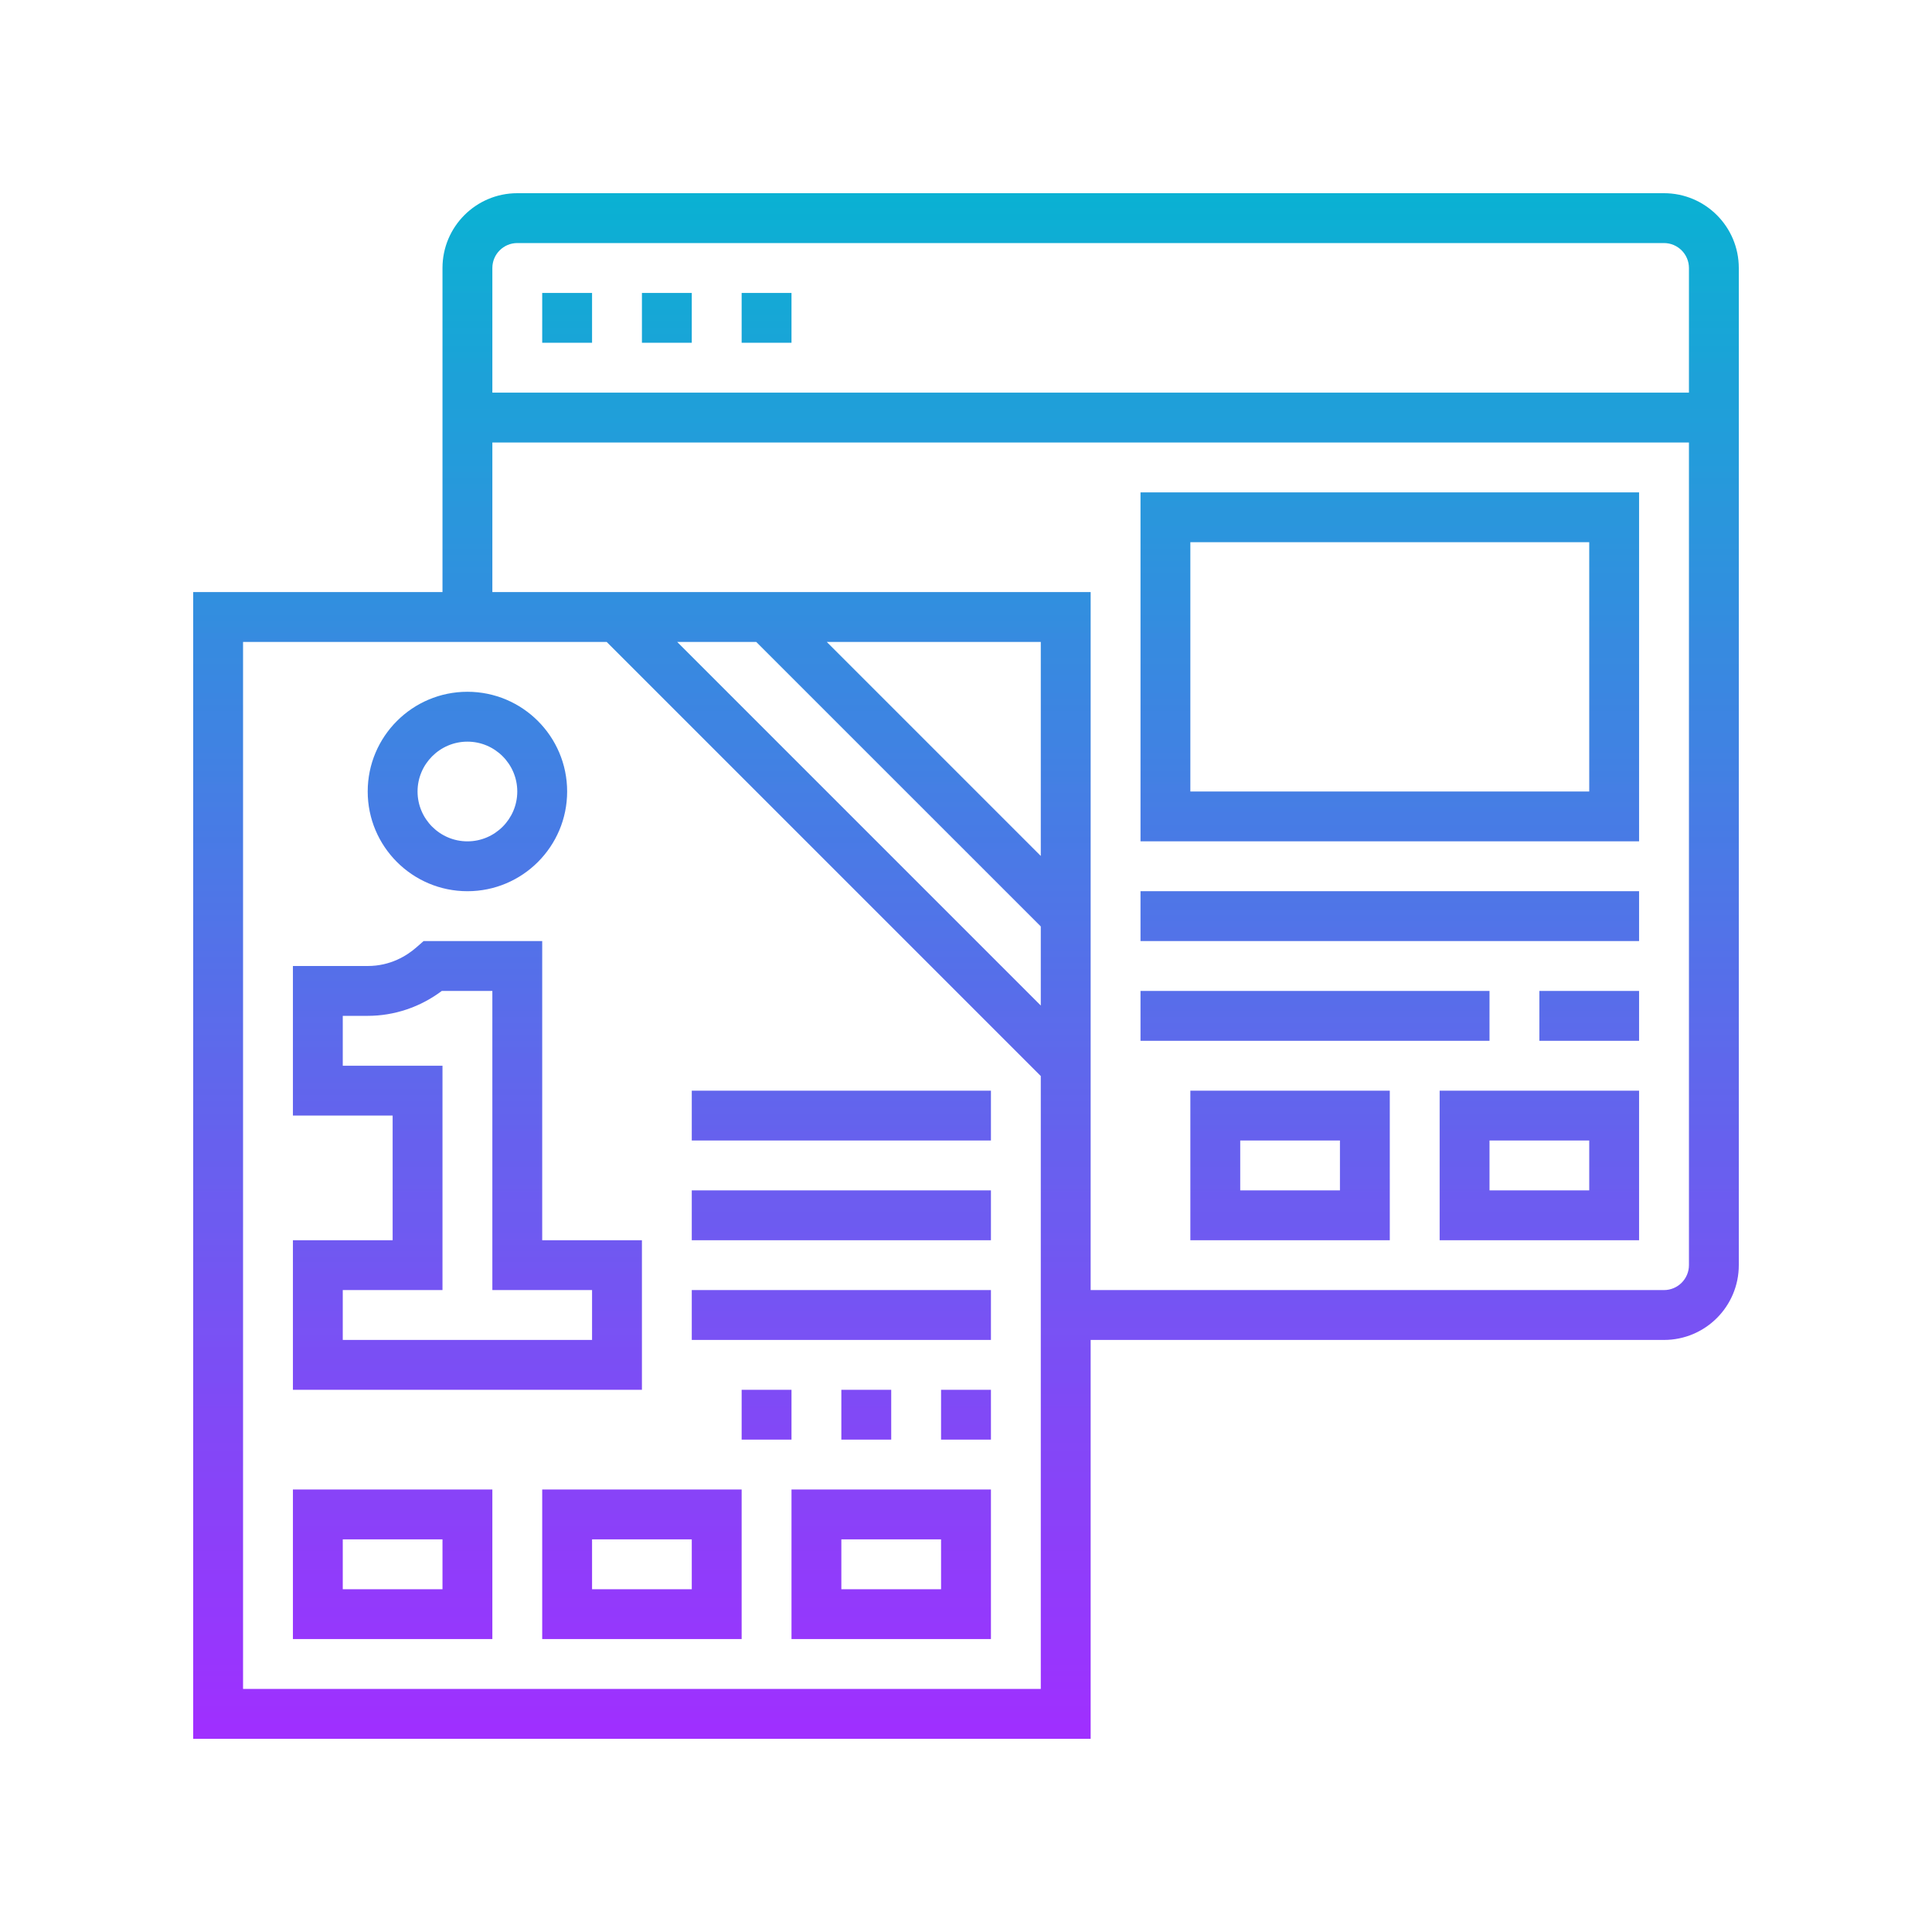
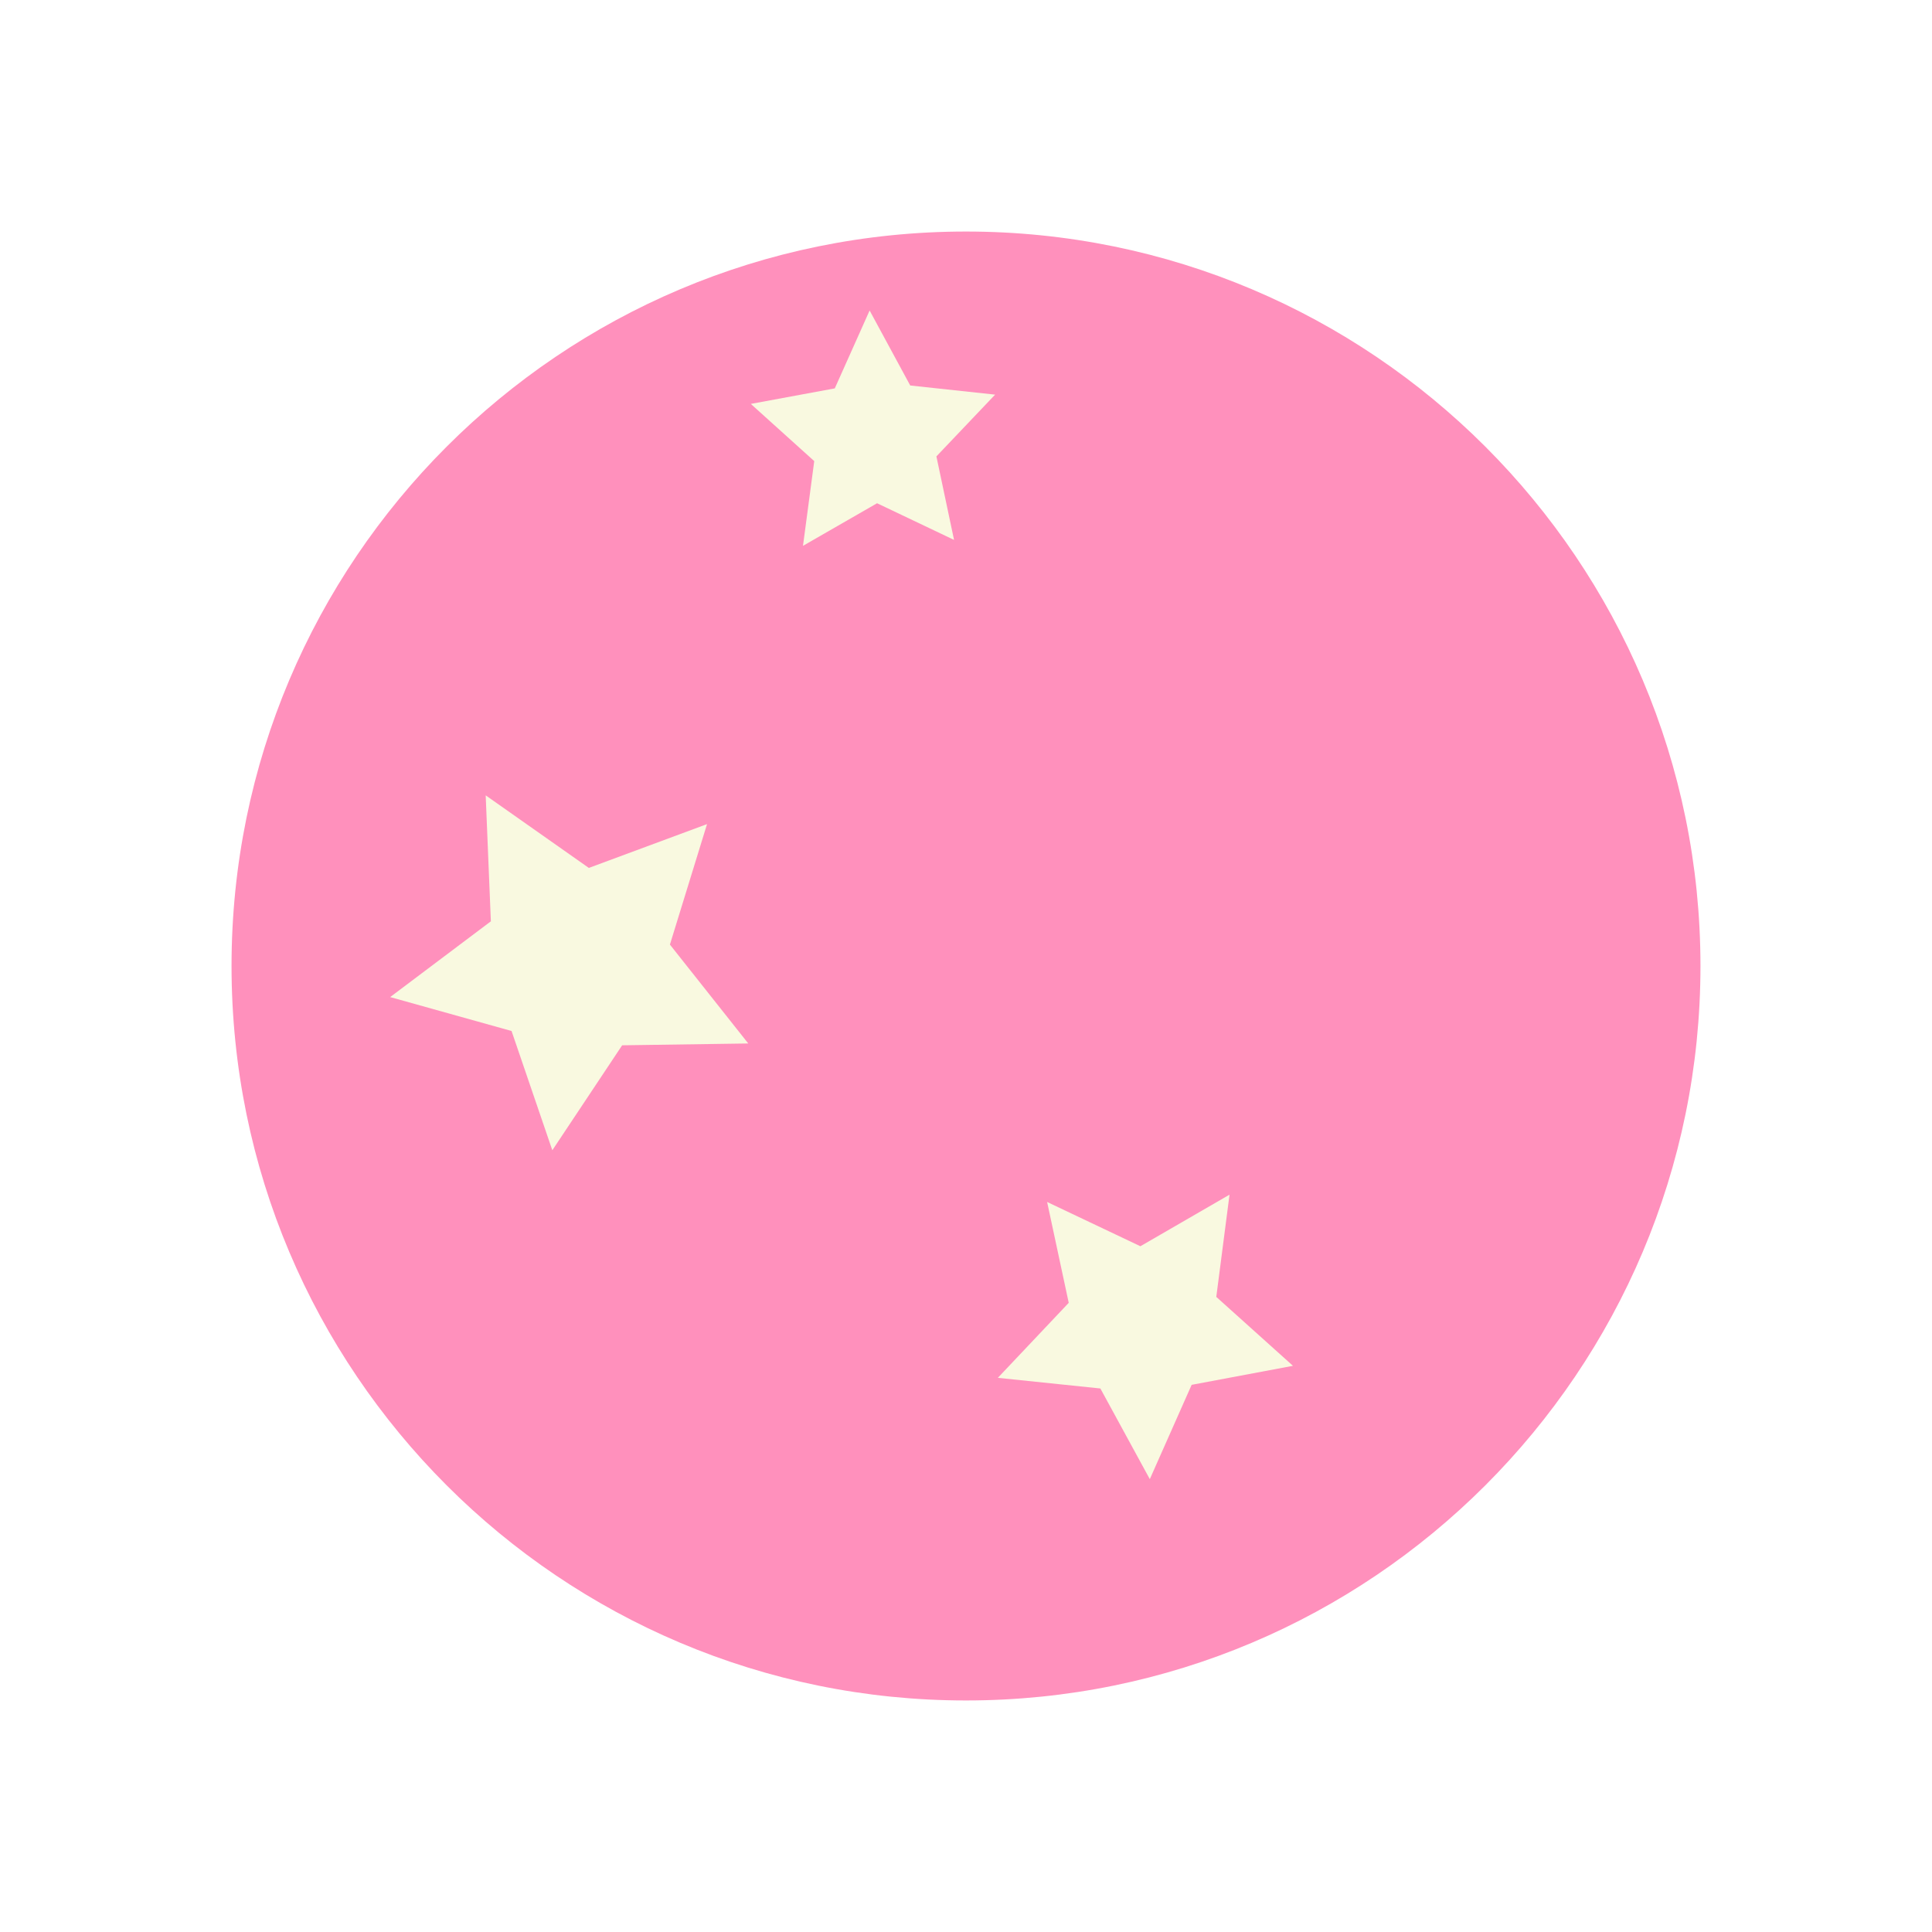
- <svg xmlns="http://www.w3.org/2000/svg" width="375pt" height="375pt" viewBox="0 0 375 375" version="1.2">
-   <defs>
-     <clipPath id="clip1">
-       <path d="M 37.5 37.5 L 337.5 37.5 L 337.5 337.5 L 37.5 337.5 Z M 37.5 37.5 " />
-     </clipPath>
-     <clipPath id="clip2">
-       <path d="M 289.113 202.016 L 221.371 202.016 L 221.371 192.34 L 289.113 192.34 Z M 298.789 192.34 L 318.145 192.34 L 318.145 202.016 L 298.789 202.016 Z M 221.371 172.984 L 318.145 172.984 L 318.145 182.66 L 221.371 182.66 Z M 231.047 105.242 L 308.469 105.242 L 308.469 153.629 L 231.047 153.629 Z M 221.371 163.305 L 318.145 163.305 L 318.145 95.566 L 221.371 95.566 Z M 134.273 211.695 L 192.34 211.695 L 192.34 221.371 L 134.273 221.371 Z M 134.273 231.047 L 192.34 231.047 L 192.34 240.727 L 134.273 240.727 Z M 134.273 250.402 L 192.34 250.402 L 192.34 260.082 L 134.273 260.082 Z M 172.984 269.758 L 172.984 279.434 L 163.305 279.434 L 163.305 269.758 Z M 182.66 269.758 L 192.34 269.758 L 192.34 279.434 L 182.66 279.434 Z M 153.629 279.434 L 143.953 279.434 L 143.953 269.758 L 153.629 269.758 Z M 66.531 298.789 L 85.887 298.789 L 85.887 308.469 L 66.531 308.469 Z M 56.855 318.145 L 95.566 318.145 L 95.566 289.113 L 56.855 289.113 Z M 114.918 298.789 L 134.273 298.789 L 134.273 308.469 L 114.918 308.469 Z M 105.242 318.145 L 143.953 318.145 L 143.953 289.113 L 105.242 289.113 Z M 240.727 221.371 L 260.082 221.371 L 260.082 231.047 L 240.727 231.047 Z M 231.047 240.727 L 269.758 240.727 L 269.758 211.695 L 231.047 211.695 Z M 289.113 221.371 L 308.469 221.371 L 308.469 231.047 L 289.113 231.047 Z M 279.434 240.727 L 318.145 240.727 L 318.145 211.695 L 279.434 211.695 Z M 163.305 298.789 L 182.66 298.789 L 182.66 308.469 L 163.305 308.469 Z M 153.629 318.145 L 192.34 318.145 L 192.34 289.113 L 153.629 289.113 Z M 114.918 260.082 L 66.531 260.082 L 66.531 250.402 L 85.887 250.402 L 85.887 206.855 L 66.531 206.855 L 66.531 197.176 L 71.371 197.176 C 76.531 197.176 81.578 195.477 85.754 192.34 L 95.566 192.34 L 95.566 250.402 L 114.918 250.402 Z M 124.598 240.727 L 105.242 240.727 L 105.242 182.66 L 82.219 182.66 L 80.859 183.852 C 78.969 185.516 75.773 187.5 71.371 187.5 L 56.855 187.5 L 56.855 216.531 L 76.211 216.531 L 76.211 240.727 L 56.855 240.727 L 56.855 269.758 L 124.598 269.758 Z M 90.727 143.953 C 96.055 143.953 100.402 148.301 100.402 153.629 C 100.402 158.961 96.055 163.305 90.727 163.305 C 85.395 163.305 81.047 158.961 81.047 153.629 C 81.047 148.301 85.395 143.953 90.727 143.953 Z M 90.727 172.984 C 101.406 172.984 110.082 164.309 110.082 153.629 C 110.082 142.949 101.406 134.273 90.727 134.273 C 80.047 134.273 71.371 142.949 71.371 153.629 C 71.371 164.309 80.047 172.984 90.727 172.984 Z M 153.629 66.531 L 143.953 66.531 L 143.953 56.855 L 153.629 56.855 Z M 134.273 66.531 L 124.598 66.531 L 124.598 56.855 L 134.273 56.855 Z M 114.918 66.531 L 105.242 66.531 L 105.242 56.855 L 114.918 56.855 Z M 322.984 250.402 L 211.695 250.402 L 211.695 114.918 L 95.566 114.918 L 95.566 85.887 L 327.824 85.887 L 327.824 245.566 C 327.824 248.23 325.648 250.402 322.984 250.402 Z M 146.785 124.598 L 202.016 179.824 L 202.016 195.176 L 131.438 124.598 Z M 202.016 166.141 L 160.473 124.598 L 202.016 124.598 Z M 47.176 327.824 L 47.176 124.598 L 117.754 124.598 L 202.016 208.859 L 202.016 327.824 Z M 100.402 47.176 L 322.984 47.176 C 325.648 47.176 327.824 49.352 327.824 52.016 L 327.824 76.211 L 95.566 76.211 L 95.566 52.016 C 95.566 49.352 97.738 47.176 100.402 47.176 Z M 322.984 37.5 L 100.402 37.5 C 92.391 37.5 85.887 44.004 85.887 52.016 L 85.887 114.918 L 37.5 114.918 L 37.5 337.5 L 211.695 337.5 L 211.695 260.082 L 322.984 260.082 C 330.996 260.082 337.5 253.578 337.5 245.566 L 337.5 52.016 C 337.5 44.004 330.996 37.5 322.984 37.5 Z M 322.984 37.5 " />
-     </clipPath>
-     <clipPath id="clip3">
-       <path d="M 289.113 202.016 L 221.371 202.016 L 221.371 192.34 L 289.113 192.34 Z M 298.789 192.34 L 318.145 192.34 L 318.145 202.016 L 298.789 202.016 Z M 221.371 172.984 L 318.145 172.984 L 318.145 182.66 L 221.371 182.66 Z M 231.047 105.242 L 308.469 105.242 L 308.469 153.629 L 231.047 153.629 Z M 221.371 163.305 L 318.145 163.305 L 318.145 95.566 L 221.371 95.566 Z M 134.273 211.695 L 192.34 211.695 L 192.34 221.371 L 134.273 221.371 Z M 134.273 231.047 L 192.34 231.047 L 192.34 240.727 L 134.273 240.727 Z M 134.273 250.402 L 192.34 250.402 L 192.34 260.082 L 134.273 260.082 Z M 172.984 269.758 L 172.984 279.434 L 163.305 279.434 L 163.305 269.758 Z M 182.66 269.758 L 192.34 269.758 L 192.34 279.434 L 182.66 279.434 Z M 153.629 279.434 L 143.953 279.434 L 143.953 269.758 L 153.629 269.758 Z M 66.531 298.789 L 85.887 298.789 L 85.887 308.469 L 66.531 308.469 Z M 56.855 318.145 L 95.566 318.145 L 95.566 289.113 L 56.855 289.113 Z M 114.918 298.789 L 134.273 298.789 L 134.273 308.469 L 114.918 308.469 Z M 105.242 318.145 L 143.953 318.145 L 143.953 289.113 L 105.242 289.113 Z M 240.727 221.371 L 260.082 221.371 L 260.082 231.047 L 240.727 231.047 Z M 231.047 240.727 L 269.758 240.727 L 269.758 211.695 L 231.047 211.695 Z M 289.113 221.371 L 308.469 221.371 L 308.469 231.047 L 289.113 231.047 Z M 279.434 240.727 L 318.145 240.727 L 318.145 211.695 L 279.434 211.695 Z M 163.305 298.789 L 182.66 298.789 L 182.66 308.469 L 163.305 308.469 Z M 153.629 318.145 L 192.34 318.145 L 192.34 289.113 L 153.629 289.113 Z M 114.918 260.082 L 66.531 260.082 L 66.531 250.402 L 85.887 250.402 L 85.887 206.855 L 66.531 206.855 L 66.531 197.176 L 71.371 197.176 C 76.531 197.176 81.578 195.477 85.754 192.34 L 95.566 192.34 L 95.566 250.402 L 114.918 250.402 Z M 124.598 240.727 L 105.242 240.727 L 105.242 182.66 L 82.219 182.66 L 80.859 183.852 C 78.969 185.516 75.773 187.5 71.371 187.5 L 56.855 187.5 L 56.855 216.531 L 76.211 216.531 L 76.211 240.727 L 56.855 240.727 L 56.855 269.758 L 124.598 269.758 Z M 90.727 143.953 C 96.055 143.953 100.402 148.301 100.402 153.629 C 100.402 158.961 96.055 163.305 90.727 163.305 C 85.395 163.305 81.047 158.961 81.047 153.629 C 81.047 148.301 85.395 143.953 90.727 143.953 Z M 90.727 172.984 C 101.406 172.984 110.082 164.309 110.082 153.629 C 110.082 142.949 101.406 134.273 90.727 134.273 C 80.047 134.273 71.371 142.949 71.371 153.629 C 71.371 164.309 80.047 172.984 90.727 172.984 Z M 153.629 66.531 L 143.953 66.531 L 143.953 56.855 L 153.629 56.855 Z M 134.273 66.531 L 124.598 66.531 L 124.598 56.855 L 134.273 56.855 Z M 114.918 66.531 L 105.242 66.531 L 105.242 56.855 L 114.918 56.855 Z M 322.984 250.402 L 211.695 250.402 L 211.695 114.918 L 95.566 114.918 L 95.566 85.887 L 327.824 85.887 L 327.824 245.566 C 327.824 248.23 325.648 250.402 322.984 250.402 Z M 146.785 124.598 L 202.016 179.824 L 202.016 195.176 L 131.438 124.598 Z M 202.016 166.141 L 160.473 124.598 L 202.016 124.598 Z M 47.176 327.824 L 47.176 124.598 L 117.754 124.598 L 202.016 208.859 L 202.016 327.824 Z M 100.402 47.176 L 322.984 47.176 C 325.648 47.176 327.824 49.352 327.824 52.016 L 327.824 76.211 L 95.566 76.211 L 95.566 52.016 C 95.566 49.352 97.738 47.176 100.402 47.176 Z M 322.984 37.5 L 100.402 37.5 C 92.391 37.5 85.887 44.004 85.887 52.016 L 85.887 114.918 L 37.5 114.918 L 37.5 337.5 L 211.695 337.5 L 211.695 260.082 L 322.984 260.082 C 330.996 260.082 337.5 253.578 337.5 245.566 L 337.5 52.016 C 337.5 44.004 330.996 37.5 322.984 37.5 " />
-     </clipPath>
-     <linearGradient id="linear0" gradientUnits="userSpaceOnUse" x1="0" y1="0" x2="1" y2="0" gradientTransform="matrix(0,-300,300,0,187.5,337.5)">
-       <stop offset="0" style="stop-color:rgb(62.399%,18.399%,100%);stop-opacity:1;" />
-       <stop offset="0.004" style="stop-color:rgb(62.199%,18.599%,100%);stop-opacity:1;" />
-       <stop offset="0.008" style="stop-color:rgb(62%,18.799%,100%);stop-opacity:1;" />
-       <stop offset="0.012" style="stop-color:rgb(61.8%,18.999%,99.799%);stop-opacity:1;" />
-       <stop offset="0.016" style="stop-color:rgb(61.6%,19.199%,99.599%);stop-opacity:1;" />
-       <stop offset="0.02" style="stop-color:rgb(61.377%,19.42%,99.599%);stop-opacity:1;" />
-       <stop offset="0.023" style="stop-color:rgb(61.156%,19.643%,99.599%);stop-opacity:1;" />
-       <stop offset="0.027" style="stop-color:rgb(60.777%,19.833%,99.586%);stop-opacity:1;" />
-       <stop offset="0.031" style="stop-color:rgb(60.399%,20.024%,99.574%);stop-opacity:1;" />
-       <stop offset="0.035" style="stop-color:rgb(60.199%,20.215%,99.387%);stop-opacity:1;" />
-       <stop offset="0.039" style="stop-color:rgb(59.999%,20.406%,99.199%);stop-opacity:1;" />
-       <stop offset="0.043" style="stop-color:rgb(59.805%,20.602%,99.199%);stop-opacity:1;" />
-       <stop offset="0.047" style="stop-color:rgb(59.612%,20.799%,99.199%);stop-opacity:1;" />
-       <stop offset="0.051" style="stop-color:rgb(59.406%,20.999%,99.199%);stop-opacity:1;" />
-       <stop offset="0.055" style="stop-color:rgb(59.2%,21.199%,99.199%);stop-opacity:1;" />
-       <stop offset="0.059" style="stop-color:rgb(59%,21.399%,98.999%);stop-opacity:1;" />
-       <stop offset="0.062" style="stop-color:rgb(58.8%,21.599%,98.799%);stop-opacity:1;" />
-       <stop offset="0.066" style="stop-color:rgb(58.583%,21.814%,98.799%);stop-opacity:1;" />
-       <stop offset="0.07" style="stop-color:rgb(58.368%,22.031%,98.799%);stop-opacity:1;" />
-       <stop offset="0.074" style="stop-color:rgb(57.983%,22.22%,98.793%);stop-opacity:1;" />
-       <stop offset="0.078" style="stop-color:rgb(57.599%,22.409%,98.787%);stop-opacity:1;" />
-       <stop offset="0.086" style="stop-color:rgb(57.451%,22.554%,98.593%);stop-opacity:1;" />
-       <stop offset="0.09" style="stop-color:rgb(57.114%,22.899%,98.399%);stop-opacity:1;" />
-       <stop offset="0.094" style="stop-color:rgb(56.924%,23.099%,98.399%);stop-opacity:1;" />
-       <stop offset="0.098" style="stop-color:rgb(56.734%,23.299%,98.399%);stop-opacity:1;" />
-       <stop offset="0.102" style="stop-color:rgb(56.543%,23.499%,98.399%);stop-opacity:1;" />
-       <stop offset="0.105" style="stop-color:rgb(56.302%,23.717%,98.199%);stop-opacity:1;" />
-       <stop offset="0.109" style="stop-color:rgb(56.062%,23.936%,98%);stop-opacity:1;" />
-       <stop offset="0.117" style="stop-color:rgb(55.872%,24.127%,98%);stop-opacity:1;" />
-       <stop offset="0.121" style="stop-color:rgb(55.29%,24.509%,97.8%);stop-opacity:1;" />
-       <stop offset="0.125" style="stop-color:rgb(54.9%,24.699%,97.6%);stop-opacity:1;" />
-       <stop offset="0.129" style="stop-color:rgb(54.709%,24.899%,97.6%);stop-opacity:1;" />
-       <stop offset="0.133" style="stop-color:rgb(54.518%,25.099%,97.6%);stop-opacity:1;" />
-       <stop offset="0.137" style="stop-color:rgb(54.327%,25.299%,97.6%);stop-opacity:1;" />
-       <stop offset="0.141" style="stop-color:rgb(54.137%,25.499%,97.6%);stop-opacity:1;" />
-       <stop offset="0.145" style="stop-color:rgb(53.896%,25.72%,97.449%);stop-opacity:1;" />
-       <stop offset="0.148" style="stop-color:rgb(53.656%,25.943%,97.299%);stop-opacity:1;" />
-       <stop offset="0.156" style="stop-color:rgb(53.465%,26.134%,97.299%);stop-opacity:1;" />
-       <stop offset="0.164" style="stop-color:rgb(53.084%,26.515%,97.299%);stop-opacity:1;" />
-       <stop offset="0.168" style="stop-color:rgb(52.696%,26.903%,97.105%);stop-opacity:1;" />
-       <stop offset="0.172" style="stop-color:rgb(52.499%,27.1%,96.912%);stop-opacity:1;" />
-       <stop offset="0.176" style="stop-color:rgb(52.165%,27.299%,96.906%);stop-opacity:1;" />
-       <stop offset="0.18" style="stop-color:rgb(51.831%,27.499%,96.899%);stop-opacity:1;" />
-       <stop offset="0.188" style="stop-color:rgb(51.64%,27.649%,96.899%);stop-opacity:1;" />
-       <stop offset="0.191" style="stop-color:rgb(51.224%,28.015%,96.7%);stop-opacity:1;" />
-       <stop offset="0.195" style="stop-color:rgb(50.999%,28.23%,96.5%);stop-opacity:1;" />
-       <stop offset="0.199" style="stop-color:rgb(50.793%,28.421%,96.5%);stop-opacity:1;" />
-       <stop offset="0.203" style="stop-color:rgb(50.587%,28.612%,96.5%);stop-opacity:1;" />
-       <stop offset="0.211" style="stop-color:rgb(50.394%,28.806%,96.5%);stop-opacity:1;" />
-       <stop offset="0.215" style="stop-color:rgb(49.998%,29.199%,96.312%);stop-opacity:1;" />
-       <stop offset="0.219" style="stop-color:rgb(49.799%,29.399%,96.124%);stop-opacity:1;" />
-       <stop offset="0.223" style="stop-color:rgb(49.42%,29.599%,96.112%);stop-opacity:1;" />
-       <stop offset="0.227" style="stop-color:rgb(49.043%,29.799%,96.1%);stop-opacity:1;" />
-       <stop offset="0.23" style="stop-color:rgb(48.82%,30.017%,96.1%);stop-opacity:1;" />
-       <stop offset="0.234" style="stop-color:rgb(48.599%,30.237%,96.1%);stop-opacity:1;" />
-       <stop offset="0.238" style="stop-color:rgb(48.399%,30.428%,95.898%);stop-opacity:1;" />
-       <stop offset="0.242" style="stop-color:rgb(48.199%,30.618%,95.699%);stop-opacity:1;" />
-       <stop offset="0.246" style="stop-color:rgb(48%,30.809%,95.699%);stop-opacity:1;" />
-       <stop offset="0.25" style="stop-color:rgb(47.8%,31%,95.699%);stop-opacity:1;" />
-       <stop offset="0.254" style="stop-color:rgb(47.649%,31.39%,95.699%);stop-opacity:1;" />
-       <stop offset="0.258" style="stop-color:rgb(47.499%,31.781%,95.699%);stop-opacity:1;" />
-       <stop offset="0.262" style="stop-color:rgb(47.299%,31.972%,95.499%);stop-opacity:1;" />
-       <stop offset="0.266" style="stop-color:rgb(47.099%,32.162%,95.299%);stop-opacity:1;" />
-       <stop offset="0.27" style="stop-color:rgb(46.877%,32.33%,95.299%);stop-opacity:1;" />
-       <stop offset="0.273" style="stop-color:rgb(46.655%,32.5%,95.299%);stop-opacity:1;" />
-       <stop offset="0.277" style="stop-color:rgb(46.277%,32.7%,95.287%);stop-opacity:1;" />
-       <stop offset="0.281" style="stop-color:rgb(45.9%,32.899%,95.274%);stop-opacity:1;" />
-       <stop offset="0.285" style="stop-color:rgb(45.699%,33.099%,95.087%);stop-opacity:1;" />
-       <stop offset="0.289" style="stop-color:rgb(45.499%,33.299%,94.899%);stop-opacity:1;" />
-       <stop offset="0.297" style="stop-color:rgb(45.305%,33.493%,94.899%);stop-opacity:1;" />
-       <stop offset="0.301" style="stop-color:rgb(44.905%,33.878%,94.899%);stop-opacity:1;" />
-       <stop offset="0.305" style="stop-color:rgb(44.699%,34.068%,94.899%);stop-opacity:1;" />
-       <stop offset="0.309" style="stop-color:rgb(44.499%,34.259%,94.699%);stop-opacity:1;" />
-       <stop offset="0.312" style="stop-color:rgb(44.299%,34.45%,94.499%);stop-opacity:1;" />
-       <stop offset="0.316" style="stop-color:rgb(44.083%,34.674%,94.499%);stop-opacity:1;" />
-       <stop offset="0.32" style="stop-color:rgb(43.867%,34.9%,94.499%);stop-opacity:1;" />
-       <stop offset="0.324" style="stop-color:rgb(43.483%,35.1%,94.493%);stop-opacity:1;" />
-       <stop offset="0.328" style="stop-color:rgb(43.1%,35.3%,94.487%);stop-opacity:1;" />
-       <stop offset="0.332" style="stop-color:rgb(42.902%,35.497%,94.293%);stop-opacity:1;" />
-       <stop offset="0.336" style="stop-color:rgb(42.705%,35.693%,94.099%);stop-opacity:1;" />
-       <stop offset="0.344" style="stop-color:rgb(42.561%,35.884%,94.099%);stop-opacity:1;" />
-       <stop offset="0.352" style="stop-color:rgb(42.23%,36.264%,94.099%);stop-opacity:1;" />
-       <stop offset="0.355" style="stop-color:rgb(41.801%,36.676%,93.9%);stop-opacity:1;" />
-       <stop offset="0.359" style="stop-color:rgb(41.562%,36.899%,93.7%);stop-opacity:1;" />
-       <stop offset="0.363" style="stop-color:rgb(41.371%,37.099%,93.7%);stop-opacity:1;" />
-       <stop offset="0.367" style="stop-color:rgb(41.18%,37.299%,93.7%);stop-opacity:1;" />
-       <stop offset="0.371" style="stop-color:rgb(40.79%,37.448%,93.5%);stop-opacity:1;" />
-       <stop offset="0.375" style="stop-color:rgb(40.399%,37.599%,93.3%);stop-opacity:1;" />
-       <stop offset="0.383" style="stop-color:rgb(40.208%,37.79%,93.3%);stop-opacity:1;" />
-       <stop offset="0.391" style="stop-color:rgb(39.827%,38.171%,93.3%);stop-opacity:1;" />
-       <stop offset="0.395" style="stop-color:rgb(39.395%,38.58%,93.098%);stop-opacity:1;" />
-       <stop offset="0.398" style="stop-color:rgb(39.156%,38.799%,92.899%);stop-opacity:1;" />
-       <stop offset="0.402" style="stop-color:rgb(38.965%,38.998%,92.899%);stop-opacity:1;" />
-       <stop offset="0.406" style="stop-color:rgb(38.774%,39.2%,92.899%);stop-opacity:1;" />
-       <stop offset="0.41" style="stop-color:rgb(38.583%,39.4%,92.899%);stop-opacity:1;" />
-       <stop offset="0.414" style="stop-color:rgb(38.393%,39.6%,92.899%);stop-opacity:1;" />
-       <stop offset="0.418" style="stop-color:rgb(38.196%,39.793%,92.705%);stop-opacity:1;" />
-       <stop offset="0.422" style="stop-color:rgb(37.999%,39.987%,92.511%);stop-opacity:1;" />
-       <stop offset="0.426" style="stop-color:rgb(37.66%,40.178%,92.505%);stop-opacity:1;" />
-       <stop offset="0.43" style="stop-color:rgb(37.323%,40.369%,92.499%);stop-opacity:1;" />
-       <stop offset="0.438" style="stop-color:rgb(37.135%,40.558%,92.499%);stop-opacity:1;" />
-       <stop offset="0.441" style="stop-color:rgb(36.723%,40.973%,92.349%);stop-opacity:1;" />
-       <stop offset="0.445" style="stop-color:rgb(36.499%,41.199%,92.2%);stop-opacity:1;" />
-       <stop offset="0.449" style="stop-color:rgb(36.293%,41.399%,92.2%);stop-opacity:1;" />
-       <stop offset="0.453" style="stop-color:rgb(36.087%,41.599%,92.2%);stop-opacity:1;" />
-       <stop offset="0.457" style="stop-color:rgb(35.893%,41.795%,92.2%);stop-opacity:1;" />
-       <stop offset="0.461" style="stop-color:rgb(35.699%,41.994%,92.2%);stop-opacity:1;" />
-       <stop offset="0.465" style="stop-color:rgb(35.5%,42.183%,92.012%);stop-opacity:1;" />
-       <stop offset="0.469" style="stop-color:rgb(35.3%,42.374%,91.824%);stop-opacity:1;" />
-       <stop offset="0.473" style="stop-color:rgb(34.921%,42.52%,91.812%);stop-opacity:1;" />
-       <stop offset="0.477" style="stop-color:rgb(34.543%,42.667%,91.8%);stop-opacity:1;" />
-       <stop offset="0.48" style="stop-color:rgb(34.32%,42.883%,91.8%);stop-opacity:1;" />
-       <stop offset="0.484" style="stop-color:rgb(34.099%,43.1%,91.8%);stop-opacity:1;" />
-       <stop offset="0.488" style="stop-color:rgb(33.899%,43.3%,91.599%);stop-opacity:1;" />
-       <stop offset="0.492" style="stop-color:rgb(33.699%,43.5%,91.399%);stop-opacity:1;" />
-       <stop offset="0.496" style="stop-color:rgb(33.499%,43.7%,91.399%);stop-opacity:1;" />
-       <stop offset="0.5" style="stop-color:rgb(33.299%,43.9%,91.399%);stop-opacity:1;" />
-       <stop offset="0.504" style="stop-color:rgb(33.099%,44.099%,91.399%);stop-opacity:1;" />
-       <stop offset="0.508" style="stop-color:rgb(32.899%,44.299%,91.399%);stop-opacity:1;" />
-       <stop offset="0.512" style="stop-color:rgb(32.7%,44.499%,91.199%);stop-opacity:1;" />
-       <stop offset="0.516" style="stop-color:rgb(32.5%,44.699%,90.999%);stop-opacity:1;" />
-       <stop offset="0.52" style="stop-color:rgb(32.327%,44.92%,90.999%);stop-opacity:1;" />
-       <stop offset="0.523" style="stop-color:rgb(32.155%,45.143%,90.999%);stop-opacity:1;" />
-       <stop offset="0.527" style="stop-color:rgb(31.776%,45.334%,90.987%);stop-opacity:1;" />
-       <stop offset="0.531" style="stop-color:rgb(31.4%,45.525%,90.974%);stop-opacity:1;" />
-       <stop offset="0.535" style="stop-color:rgb(31.2%,45.715%,90.787%);stop-opacity:1;" />
-       <stop offset="0.539" style="stop-color:rgb(31%,45.906%,90.599%);stop-opacity:1;" />
-       <stop offset="0.543" style="stop-color:rgb(30.806%,46.103%,90.599%);stop-opacity:1;" />
-       <stop offset="0.547" style="stop-color:rgb(30.612%,46.3%,90.599%);stop-opacity:1;" />
-       <stop offset="0.551" style="stop-color:rgb(30.405%,46.5%,90.599%);stop-opacity:1;" />
-       <stop offset="0.555" style="stop-color:rgb(30.199%,46.7%,90.599%);stop-opacity:1;" />
-       <stop offset="0.559" style="stop-color:rgb(29.999%,46.899%,90.399%);stop-opacity:1;" />
-       <stop offset="0.562" style="stop-color:rgb(29.799%,47.099%,90.199%);stop-opacity:1;" />
-       <stop offset="0.566" style="stop-color:rgb(29.584%,47.31%,90.199%);stop-opacity:1;" />
-       <stop offset="0.57" style="stop-color:rgb(29.369%,47.522%,90.199%);stop-opacity:1;" />
-       <stop offset="0.574" style="stop-color:rgb(28.984%,47.667%,90.193%);stop-opacity:1;" />
-       <stop offset="0.578" style="stop-color:rgb(28.6%,47.812%,90.187%);stop-opacity:1;" />
-       <stop offset="0.582" style="stop-color:rgb(28.403%,48.006%,89.993%);stop-opacity:1;" />
-       <stop offset="0.586" style="stop-color:rgb(28.206%,48.199%,89.799%);stop-opacity:1;" />
-       <stop offset="0.59" style="stop-color:rgb(28.015%,48.399%,89.799%);stop-opacity:1;" />
-       <stop offset="0.594" style="stop-color:rgb(27.824%,48.599%,89.799%);stop-opacity:1;" />
-       <stop offset="0.598" style="stop-color:rgb(27.678%,48.799%,89.799%);stop-opacity:1;" />
-       <stop offset="0.602" style="stop-color:rgb(27.531%,48.999%,89.799%);stop-opacity:1;" />
-       <stop offset="0.605" style="stop-color:rgb(27.296%,49.217%,89.6%);stop-opacity:1;" />
-       <stop offset="0.609" style="stop-color:rgb(27.061%,49.437%,89.4%);stop-opacity:1;" />
-       <stop offset="0.617" style="stop-color:rgb(26.871%,49.628%,89.4%);stop-opacity:1;" />
-       <stop offset="0.621" style="stop-color:rgb(26.289%,50.009%,89.2%);stop-opacity:1;" />
-       <stop offset="0.625" style="stop-color:rgb(25.899%,50.2%,89%);stop-opacity:1;" />
-       <stop offset="0.629" style="stop-color:rgb(25.708%,50.4%,89%);stop-opacity:1;" />
-       <stop offset="0.633" style="stop-color:rgb(25.517%,50.6%,89%);stop-opacity:1;" />
-       <stop offset="0.637" style="stop-color:rgb(25.327%,50.8%,89%);stop-opacity:1;" />
-       <stop offset="0.641" style="stop-color:rgb(25.137%,50.999%,89%);stop-opacity:1;" />
-       <stop offset="0.645" style="stop-color:rgb(24.896%,51.221%,88.799%);stop-opacity:1;" />
-       <stop offset="0.648" style="stop-color:rgb(24.655%,51.443%,88.599%);stop-opacity:1;" />
-       <stop offset="0.656" style="stop-color:rgb(24.464%,51.634%,88.599%);stop-opacity:1;" />
-       <stop offset="0.664" style="stop-color:rgb(24.083%,52.014%,88.599%);stop-opacity:1;" />
-       <stop offset="0.668" style="stop-color:rgb(23.695%,52.351%,88.405%);stop-opacity:1;" />
-       <stop offset="0.672" style="stop-color:rgb(23.499%,52.499%,88.211%);stop-opacity:1;" />
-       <stop offset="0.676" style="stop-color:rgb(23.114%,52.699%,88.205%);stop-opacity:1;" />
-       <stop offset="0.68" style="stop-color:rgb(22.731%,52.899%,88.199%);stop-opacity:1;" />
-       <stop offset="0.684" style="stop-color:rgb(22.583%,53.099%,88.199%);stop-opacity:1;" />
-       <stop offset="0.688" style="stop-color:rgb(22.437%,53.299%,88.199%);stop-opacity:1;" />
-       <stop offset="0.691" style="stop-color:rgb(22.217%,53.514%,87.999%);stop-opacity:1;" />
-       <stop offset="0.695" style="stop-color:rgb(21.999%,53.731%,87.799%);stop-opacity:1;" />
-       <stop offset="0.699" style="stop-color:rgb(21.793%,53.922%,87.799%);stop-opacity:1;" />
-       <stop offset="0.703" style="stop-color:rgb(21.587%,54.112%,87.799%);stop-opacity:1;" />
-       <stop offset="0.711" style="stop-color:rgb(21.393%,54.306%,87.799%);stop-opacity:1;" />
-       <stop offset="0.715" style="stop-color:rgb(20.999%,54.7%,87.659%);stop-opacity:1;" />
-       <stop offset="0.719" style="stop-color:rgb(20.799%,54.9%,87.518%);stop-opacity:1;" />
-       <stop offset="0.723" style="stop-color:rgb(20.421%,55.099%,87.509%);stop-opacity:1;" />
-       <stop offset="0.727" style="stop-color:rgb(20.042%,55.299%,87.5%);stop-opacity:1;" />
-       <stop offset="0.73" style="stop-color:rgb(19.821%,55.518%,87.5%);stop-opacity:1;" />
-       <stop offset="0.734" style="stop-color:rgb(19.6%,55.737%,87.5%);stop-opacity:1;" />
-       <stop offset="0.738" style="stop-color:rgb(19.398%,55.927%,87.299%);stop-opacity:1;" />
-       <stop offset="0.742" style="stop-color:rgb(19.199%,56.117%,87.099%);stop-opacity:1;" />
-       <stop offset="0.746" style="stop-color:rgb(18.999%,56.308%,87.099%);stop-opacity:1;" />
-       <stop offset="0.75" style="stop-color:rgb(18.799%,56.499%,87.099%);stop-opacity:1;" />
-       <stop offset="0.754" style="stop-color:rgb(18.599%,56.889%,87.099%);stop-opacity:1;" />
-       <stop offset="0.758" style="stop-color:rgb(18.399%,57.28%,87.099%);stop-opacity:1;" />
-       <stop offset="0.762" style="stop-color:rgb(18.199%,57.425%,86.899%);stop-opacity:1;" />
-       <stop offset="0.766" style="stop-color:rgb(17.999%,57.571%,86.699%);stop-opacity:1;" />
-       <stop offset="0.77" style="stop-color:rgb(17.783%,57.785%,86.699%);stop-opacity:1;" />
-       <stop offset="0.773" style="stop-color:rgb(17.566%,57.999%,86.699%);stop-opacity:1;" />
-       <stop offset="0.777" style="stop-color:rgb(17.232%,58.199%,86.687%);stop-opacity:1;" />
-       <stop offset="0.781" style="stop-color:rgb(16.899%,58.4%,86.674%);stop-opacity:1;" />
-       <stop offset="0.785" style="stop-color:rgb(16.699%,58.6%,86.487%);stop-opacity:1;" />
-       <stop offset="0.789" style="stop-color:rgb(16.499%,58.8%,86.299%);stop-opacity:1;" />
-       <stop offset="0.797" style="stop-color:rgb(16.306%,58.994%,86.299%);stop-opacity:1;" />
-       <stop offset="0.801" style="stop-color:rgb(15.906%,59.377%,86.299%);stop-opacity:1;" />
-       <stop offset="0.805" style="stop-color:rgb(15.7%,59.567%,86.299%);stop-opacity:1;" />
-       <stop offset="0.809" style="stop-color:rgb(15.5%,59.758%,86.099%);stop-opacity:1;" />
-       <stop offset="0.812" style="stop-color:rgb(15.3%,59.949%,85.899%);stop-opacity:1;" />
-       <stop offset="0.816" style="stop-color:rgb(15.083%,60.173%,85.899%);stop-opacity:1;" />
-       <stop offset="0.82" style="stop-color:rgb(14.868%,60.399%,85.899%);stop-opacity:1;" />
-       <stop offset="0.824" style="stop-color:rgb(14.484%,60.599%,85.893%);stop-opacity:1;" />
-       <stop offset="0.828" style="stop-color:rgb(14.099%,60.799%,85.887%);stop-opacity:1;" />
-       <stop offset="0.832" style="stop-color:rgb(13.902%,60.995%,85.693%);stop-opacity:1;" />
-       <stop offset="0.836" style="stop-color:rgb(13.705%,61.192%,85.5%);stop-opacity:1;" />
-       <stop offset="0.844" style="stop-color:rgb(13.515%,61.383%,85.5%);stop-opacity:1;" />
-       <stop offset="0.852" style="stop-color:rgb(13.133%,61.765%,85.5%);stop-opacity:1;" />
-       <stop offset="0.855" style="stop-color:rgb(12.706%,62.177%,85.3%);stop-opacity:1;" />
-       <stop offset="0.859" style="stop-color:rgb(12.471%,62.399%,85.1%);stop-opacity:1;" />
-       <stop offset="0.867" style="stop-color:rgb(12.326%,62.549%,85.1%);stop-opacity:1;" />
-       <stop offset="0.871" style="stop-color:rgb(11.79%,62.9%,84.898%);stop-opacity:1;" />
-       <stop offset="0.875" style="stop-color:rgb(11.4%,63.1%,84.698%);stop-opacity:1;" />
-       <stop offset="0.883" style="stop-color:rgb(11.209%,63.29%,84.698%);stop-opacity:1;" />
-       <stop offset="0.891" style="stop-color:rgb(10.828%,63.67%,84.698%);stop-opacity:1;" />
-       <stop offset="0.895" style="stop-color:rgb(10.396%,64.079%,84.499%);stop-opacity:1;" />
-       <stop offset="0.898" style="stop-color:rgb(10.155%,64.299%,84.299%);stop-opacity:1;" />
-       <stop offset="0.902" style="stop-color:rgb(9.964%,64.499%,84.299%);stop-opacity:1;" />
-       <stop offset="0.906" style="stop-color:rgb(9.775%,64.699%,84.299%);stop-opacity:1;" />
-       <stop offset="0.91" style="stop-color:rgb(9.584%,64.899%,84.299%);stop-opacity:1;" />
-       <stop offset="0.914" style="stop-color:rgb(9.393%,65.099%,84.299%);stop-opacity:1;" />
-       <stop offset="0.918" style="stop-color:rgb(9.196%,65.292%,84.105%);stop-opacity:1;" />
-       <stop offset="0.922" style="stop-color:rgb(9%,65.486%,83.911%);stop-opacity:1;" />
-       <stop offset="0.926" style="stop-color:rgb(8.615%,65.677%,83.905%);stop-opacity:1;" />
-       <stop offset="0.93" style="stop-color:rgb(8.231%,65.868%,83.899%);stop-opacity:1;" />
-       <stop offset="0.938" style="stop-color:rgb(8.04%,66.058%,83.899%);stop-opacity:1;" />
-       <stop offset="0.941" style="stop-color:rgb(7.674%,66.473%,83.699%);stop-opacity:1;" />
-       <stop offset="0.945" style="stop-color:rgb(7.5%,66.699%,83.499%);stop-opacity:1;" />
-       <stop offset="0.949" style="stop-color:rgb(7.292%,66.899%,83.499%);stop-opacity:1;" />
-       <stop offset="0.953" style="stop-color:rgb(7.086%,67.099%,83.499%);stop-opacity:1;" />
-       <stop offset="0.957" style="stop-color:rgb(6.892%,67.296%,83.499%);stop-opacity:1;" />
-       <stop offset="0.961" style="stop-color:rgb(6.699%,67.493%,83.499%);stop-opacity:1;" />
-       <stop offset="0.965" style="stop-color:rgb(6.499%,67.636%,83.311%);stop-opacity:1;" />
-       <stop offset="0.969" style="stop-color:rgb(6.299%,67.781%,83.124%);stop-opacity:1;" />
-       <stop offset="0.973" style="stop-color:rgb(5.92%,67.967%,83.112%);stop-opacity:1;" />
-       <stop offset="0.977" style="stop-color:rgb(5.544%,68.155%,83.099%);stop-opacity:1;" />
-       <stop offset="0.98" style="stop-color:rgb(5.321%,68.376%,83.099%);stop-opacity:1;" />
-       <stop offset="0.984" style="stop-color:rgb(5.099%,68.599%,83.099%);stop-opacity:1;" />
-       <stop offset="0.988" style="stop-color:rgb(4.9%,68.799%,82.899%);stop-opacity:1;" />
-       <stop offset="0.992" style="stop-color:rgb(4.7%,68.999%,82.7%);stop-opacity:1;" />
-       <stop offset="0.996" style="stop-color:rgb(4.5%,69.199%,82.7%);stop-opacity:1;" />
-       <stop offset="1" style="stop-color:rgb(4.3%,69.398%,82.7%);stop-opacity:1;" />
-     </linearGradient>
-   </defs>
-   <g id="surface1">
-     <g clip-path="url(#clip1)" clip-rule="nonzero">
-       <g clip-path="url(#clip2)" clip-rule="nonzero">
-         <g clip-path="url(#clip3)" clip-rule="nonzero">
-           <path style=" stroke:none;fill-rule:nonzero;fill:url(#linear0);" d="M 37.5 337.5 L 337.5 337.5 L 337.5 37.5 L 37.5 37.5 Z M 37.5 337.5 " />
-         </g>
-       </g>
-     </g>
+ <svg xmlns="http://www.w3.org/2000/svg" width="48" height="48" viewBox="0 0 12.7 12.7" version="1.1" id="svg1">
+   <defs id="defs1" />
+   <g id="layer1">
+     <circle style="fill:#ff90bc;stroke:none;stroke-width:0.265;fill-opacity:1" id="path1" cx="6.35" cy="6.35" r="4.828" />
+     <path style="fill:#f9f9e0;fill-opacity:1;stroke:none;stroke-width:0.265" id="path2" d="M 5.485,3.999 4.979,3.758 4.492,4.038 4.566,3.481 4.149,3.105 4.701,3.003 4.93,2.491 5.197,2.984 5.755,3.044 5.369,3.45 Z" transform="translate(0.7864303,-0.4499342)" />
+     <path style="fill:#f9f9e0;fill-opacity:1;stroke:none;stroke-width:0.265" id="path3" d="M 3.856,6.696 4.518,6.198 4.484,5.37 5.162,5.847 5.939,5.559 5.695,6.351 6.21,7.001 5.381,7.013 4.922,7.703 4.654,6.919 Z" transform="translate(-1.291316,-0.1417322)" />
+     <path style="fill:#f9f9e0;fill-opacity:1;stroke:none;stroke-width:0.265" id="path4" d="M 6.549,8.336 7.015,7.843 6.873,7.18 7.486,7.471 8.072,7.132 7.985,7.804 8.489,8.257 7.823,8.382 7.548,9.002 7.223,8.406 Z" transform="translate(0.01027268,0.7211775)" />
  </g>
</svg>
